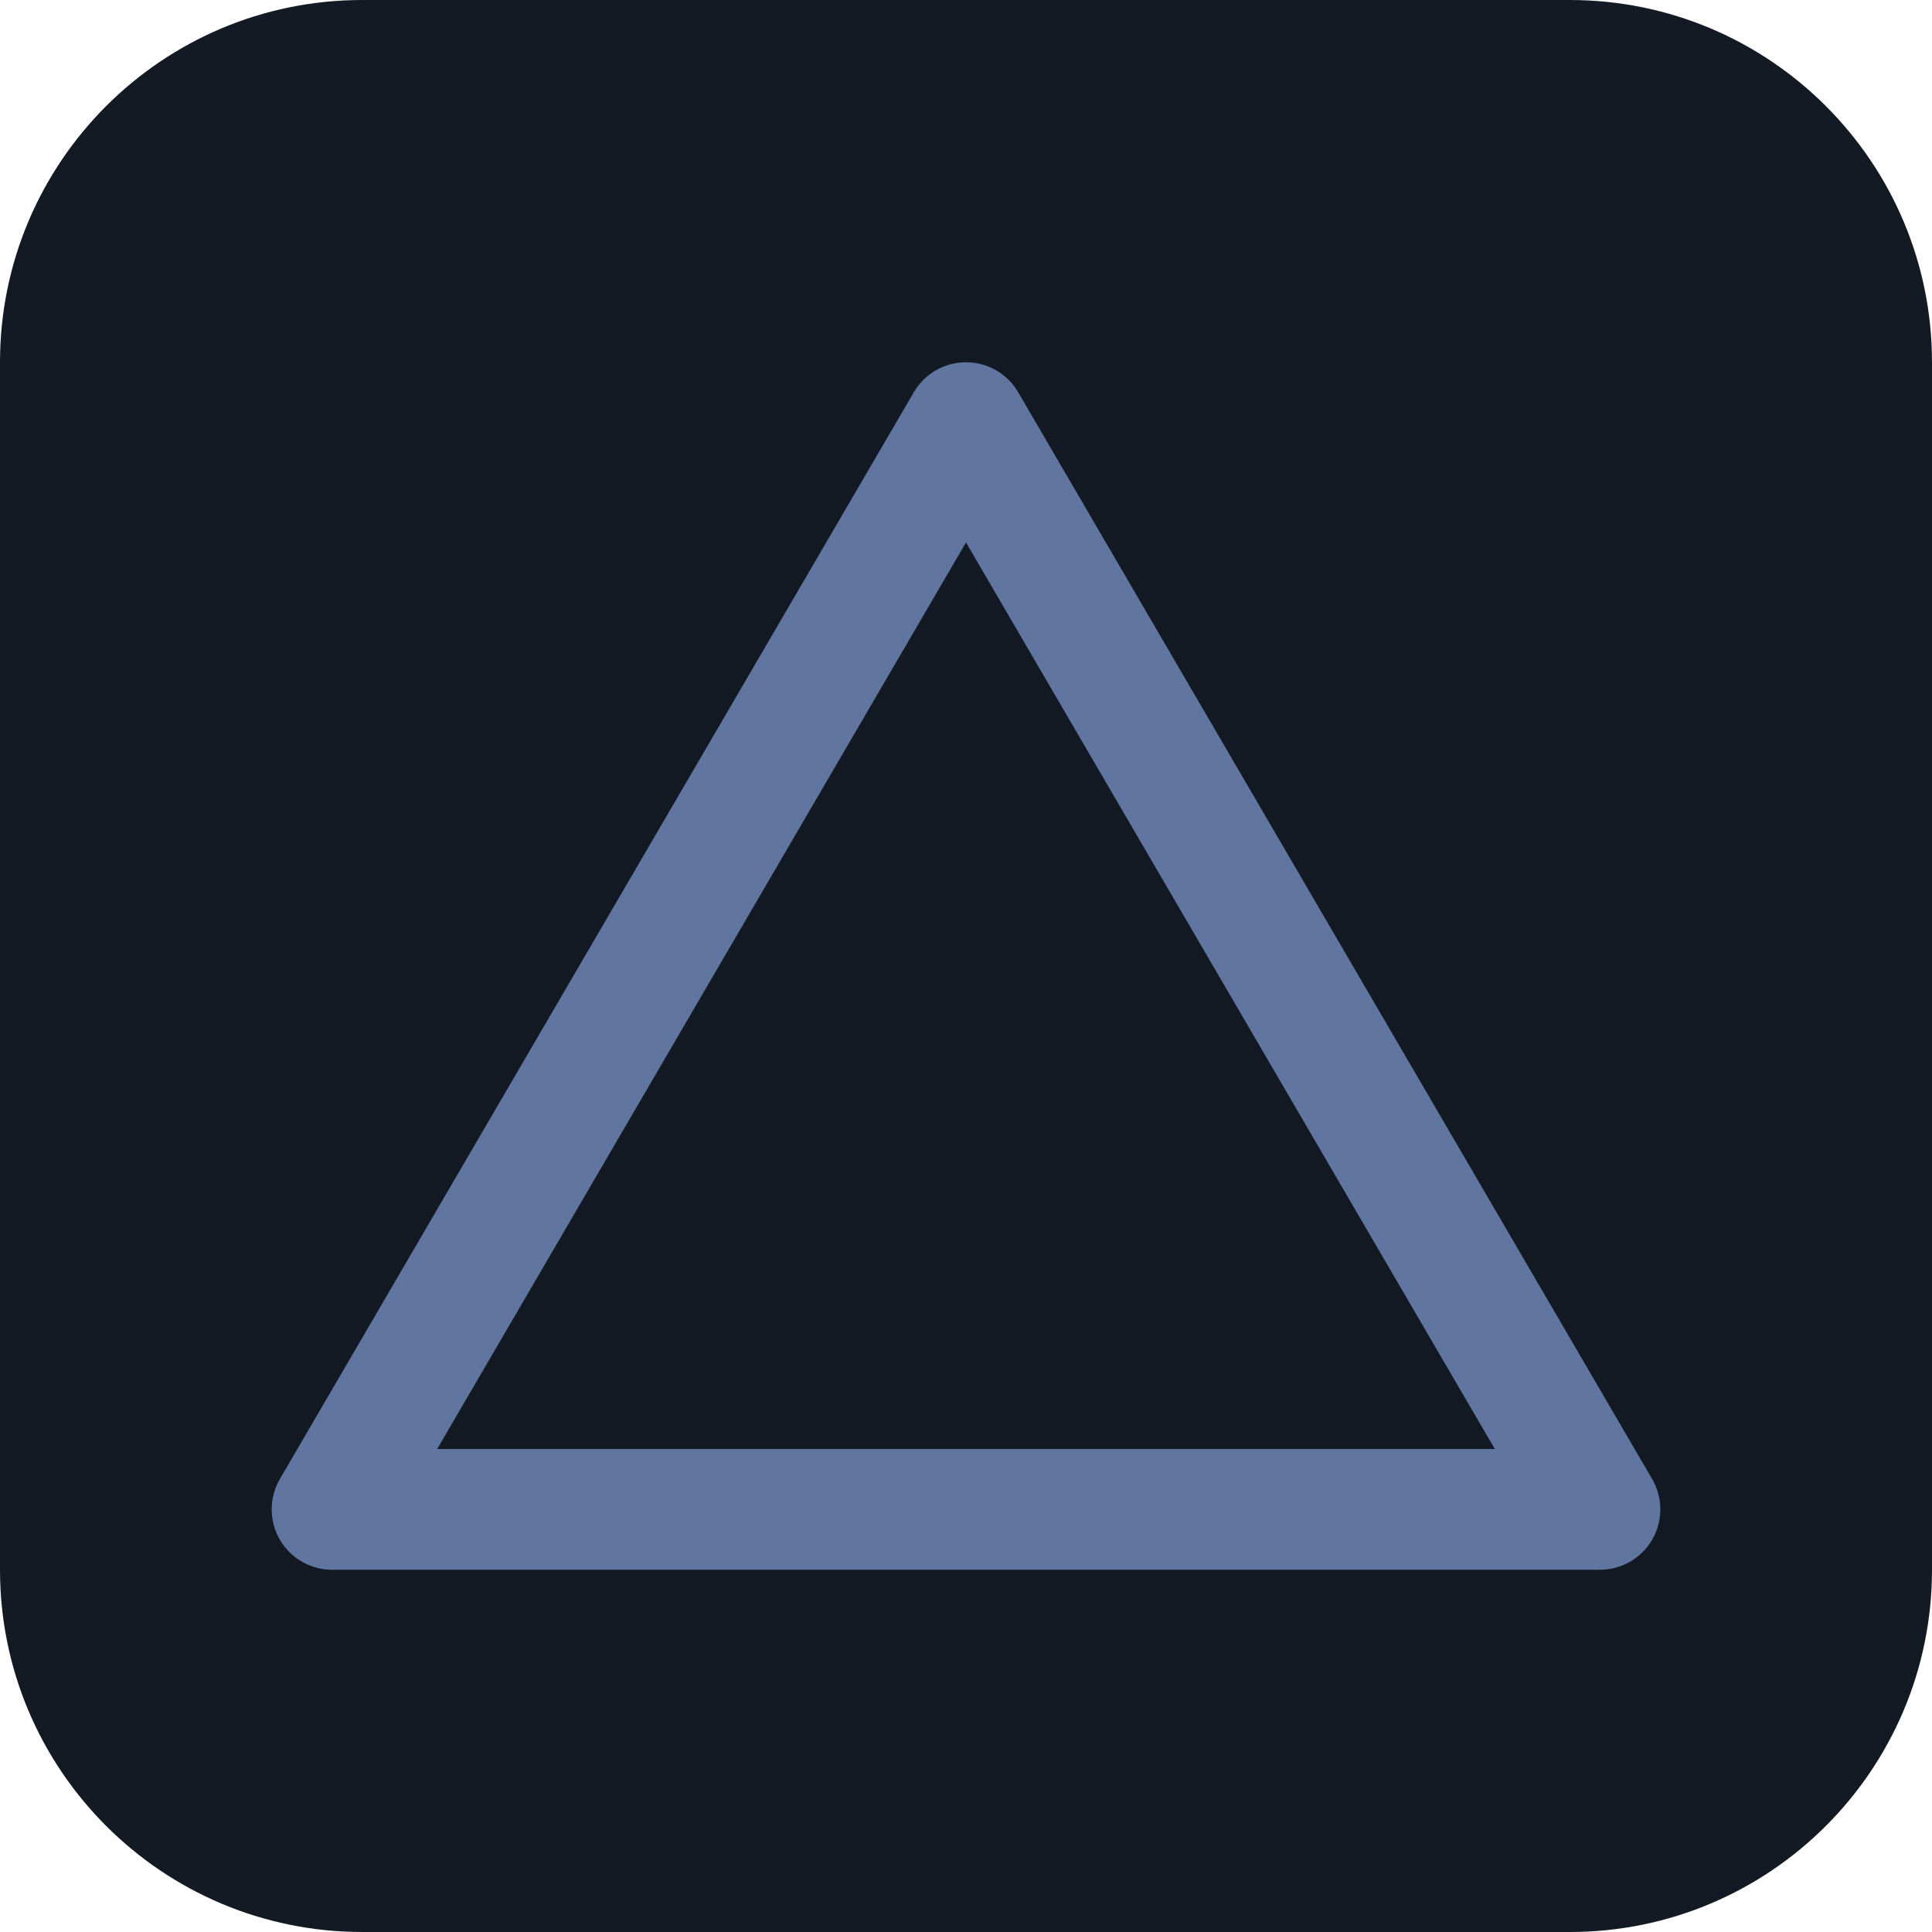
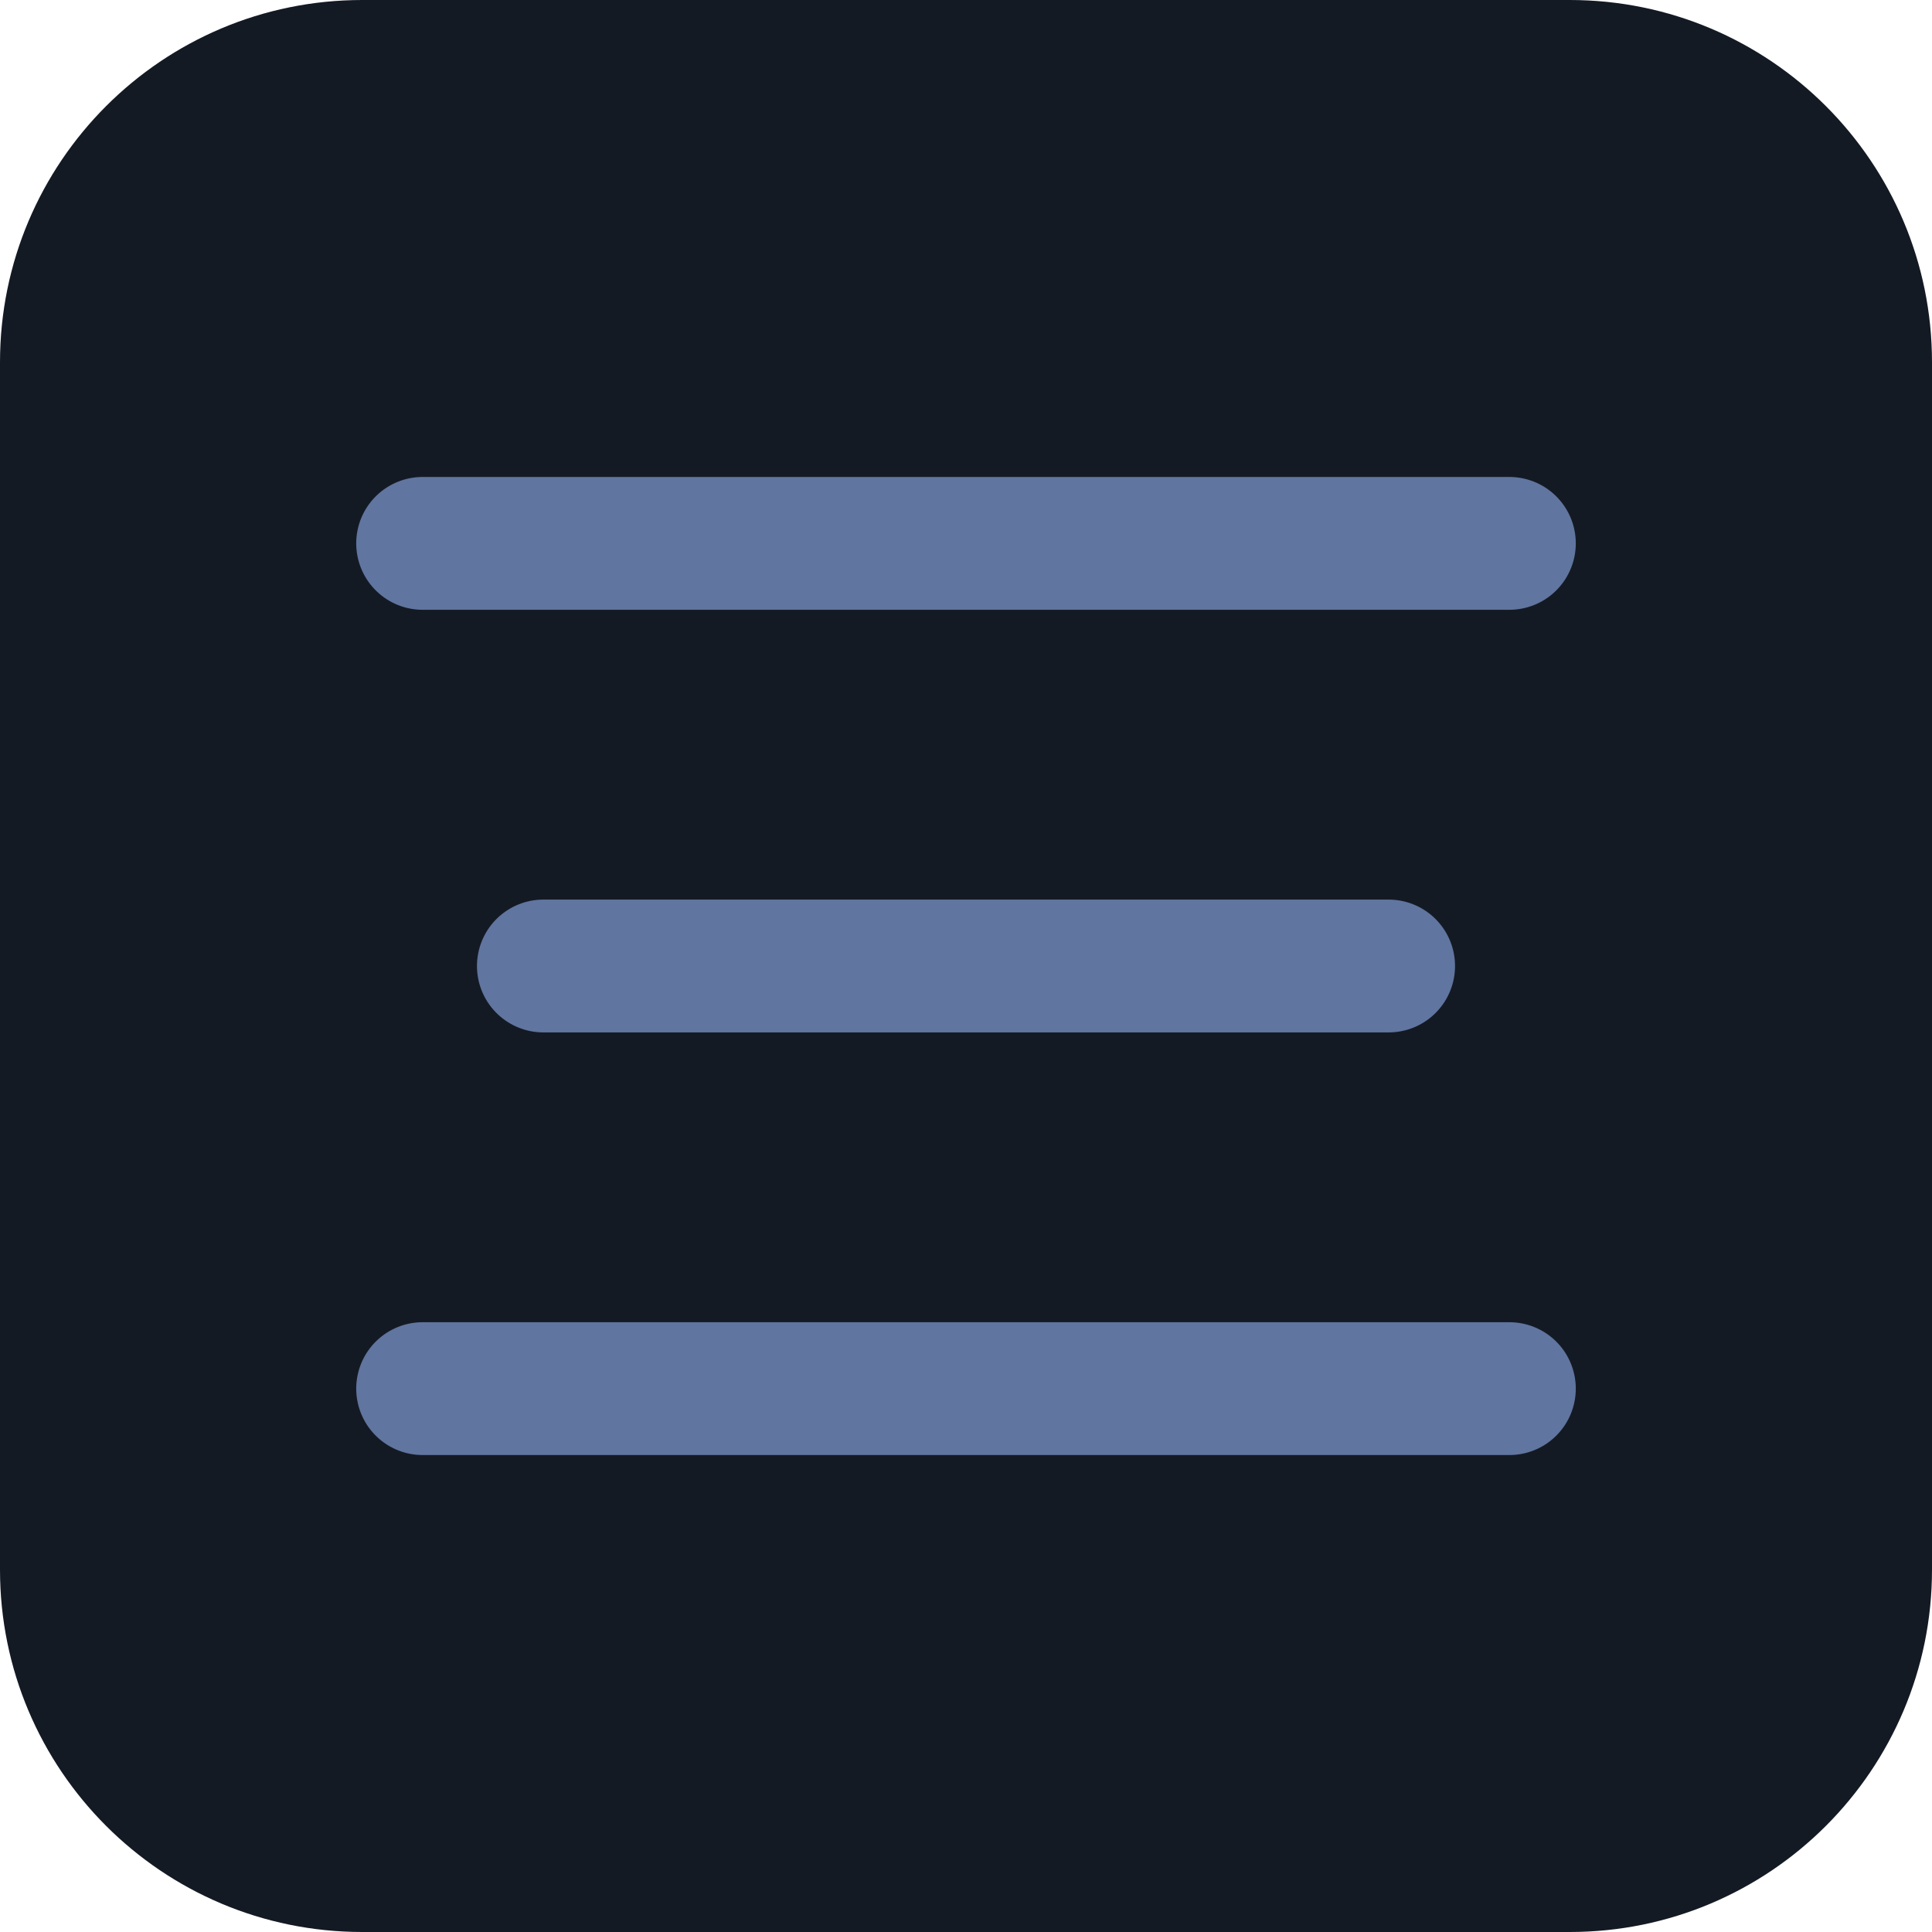
<svg xmlns="http://www.w3.org/2000/svg" viewBox="0 0 32 32">
  <rect width="32" height="32" rx="6" fill="#141a24" />
-   <polygon points="16,7 5.5,25 26.5,25" fill="none" stroke="#60759f" stroke-width="2" stroke-linejoin="round" stroke-linecap="round" />
+   <line x1="7" y1="9" x2="25" y2="9" stroke="#60759f" stroke-width="2.2" stroke-linecap="round" />
+   <line x1="9" y1="16" x2="23" y2="16" stroke="#60759f" stroke-width="2.2" stroke-linecap="round" />
+   <line x1="7" y1="23" x2="25" y2="23" stroke="#60759f" stroke-width="2.2" stroke-linecap="round" />
</svg>
